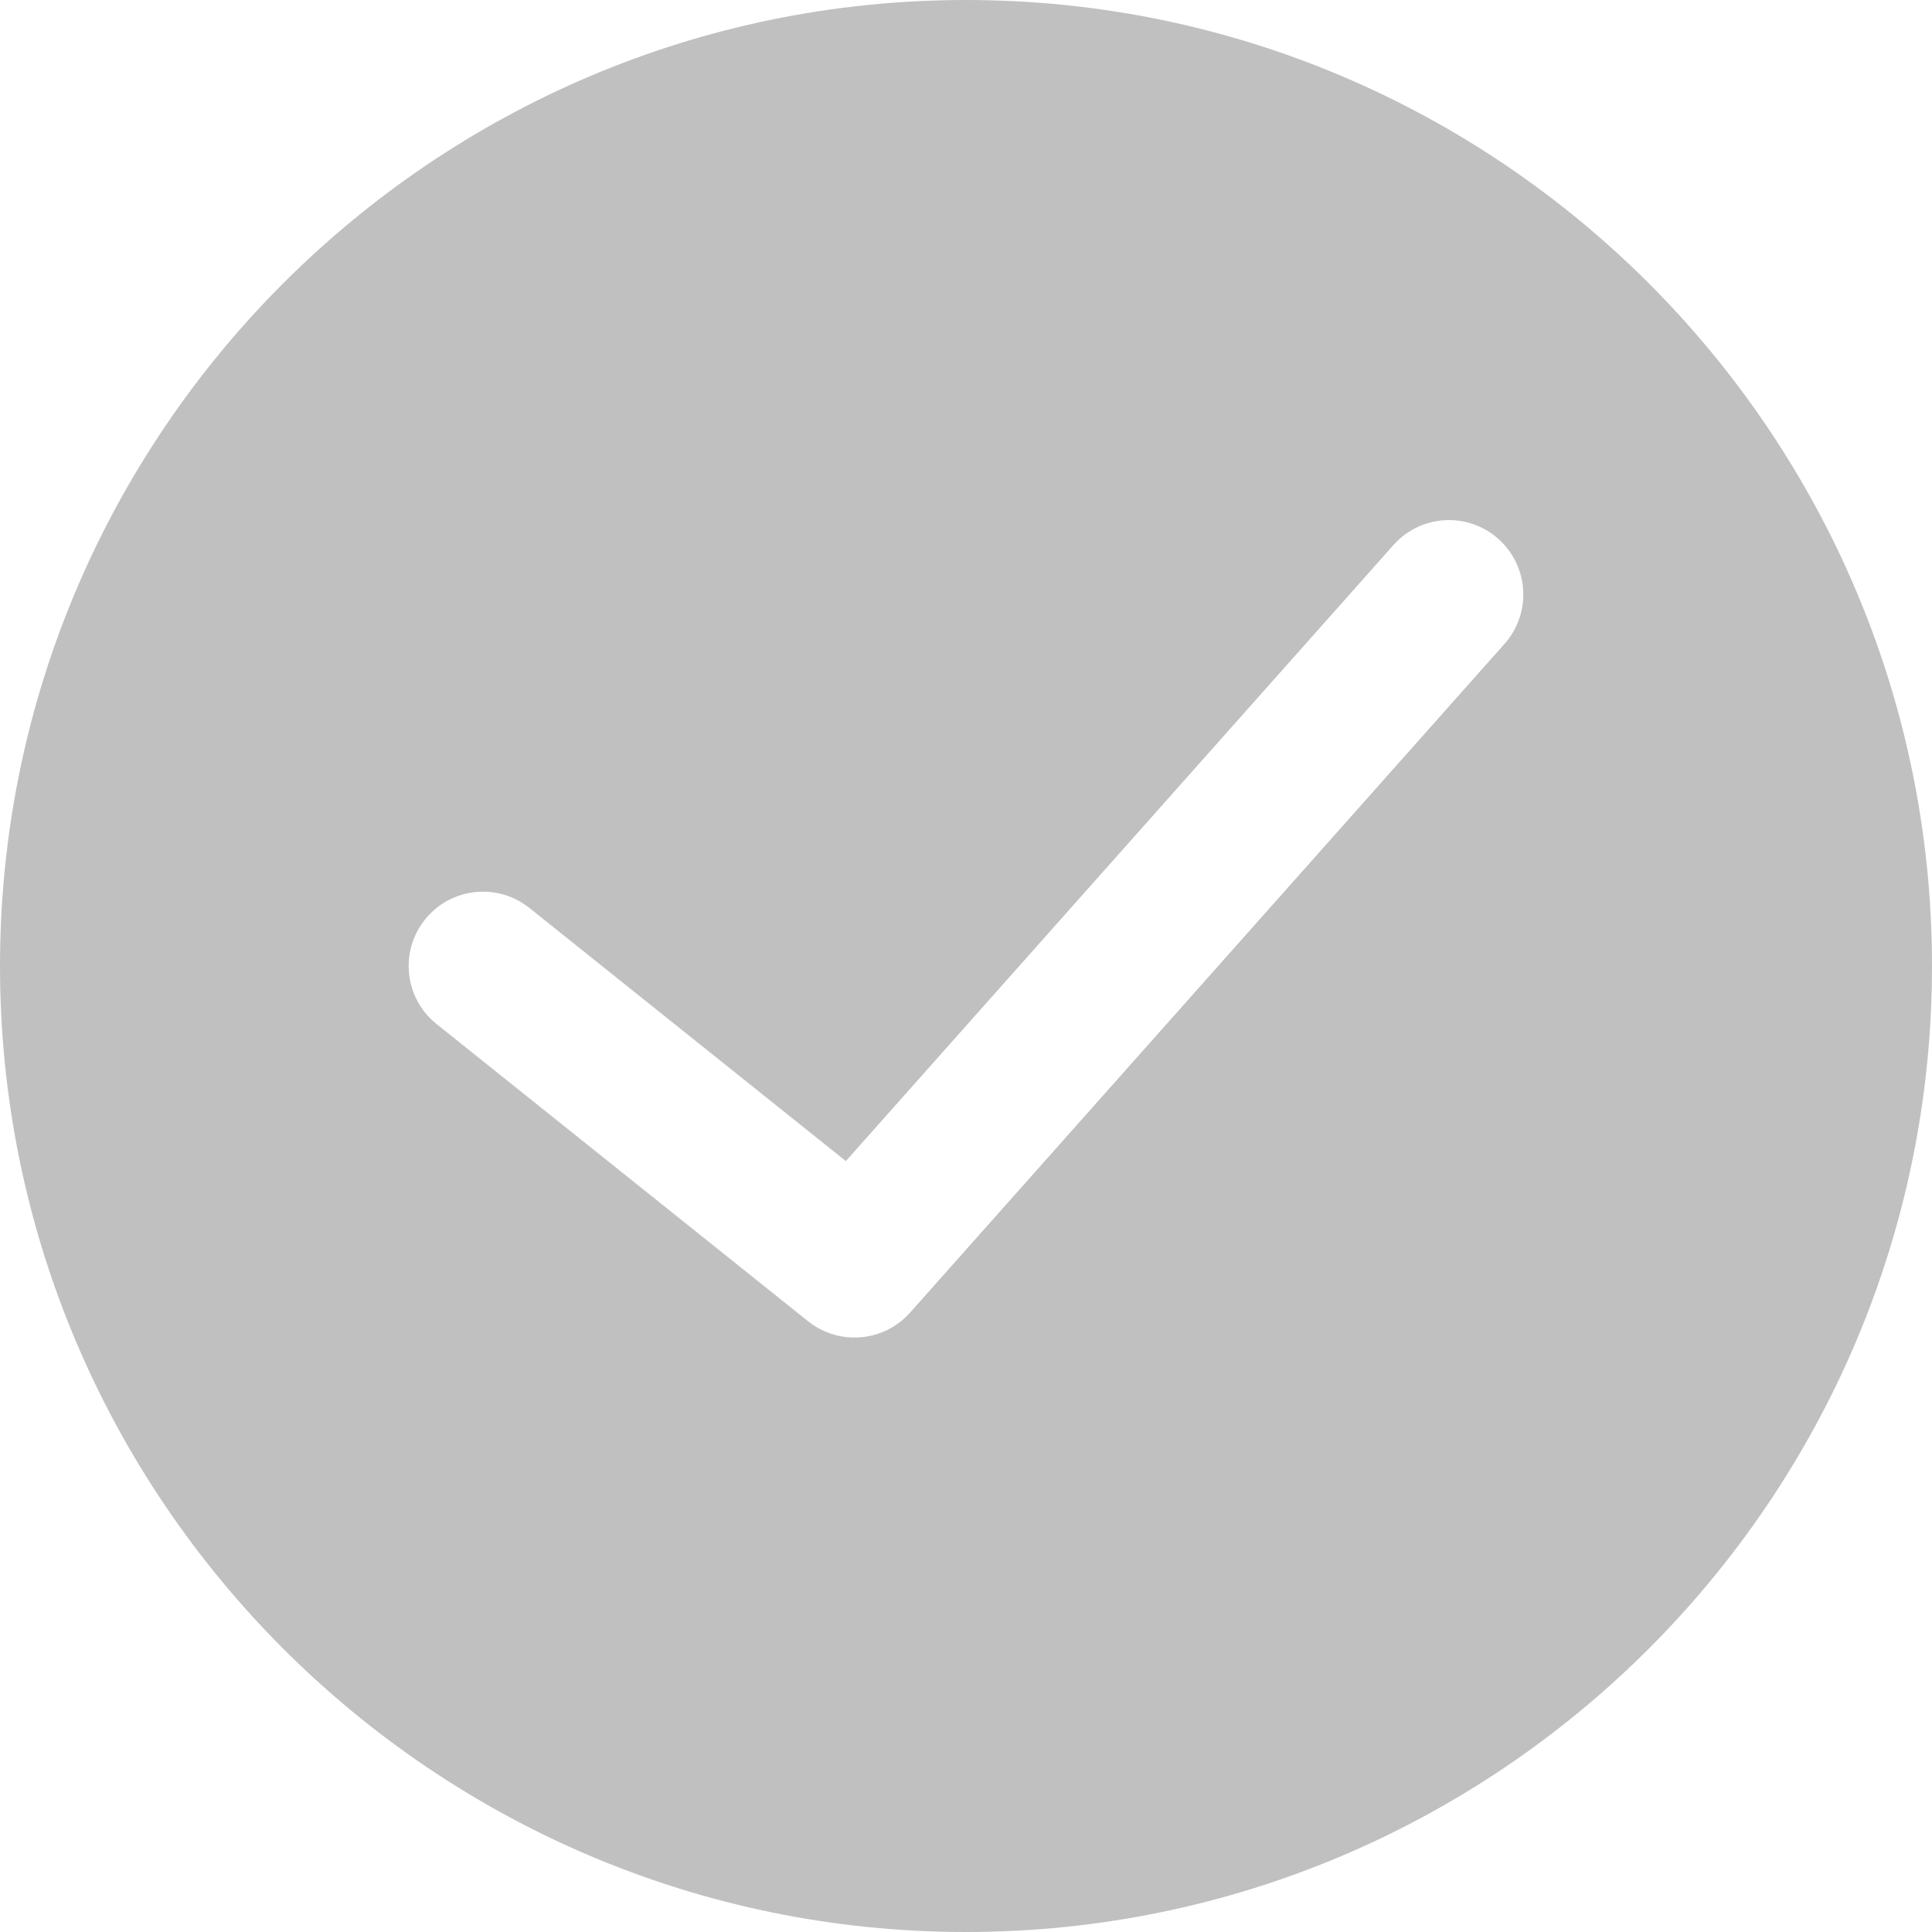
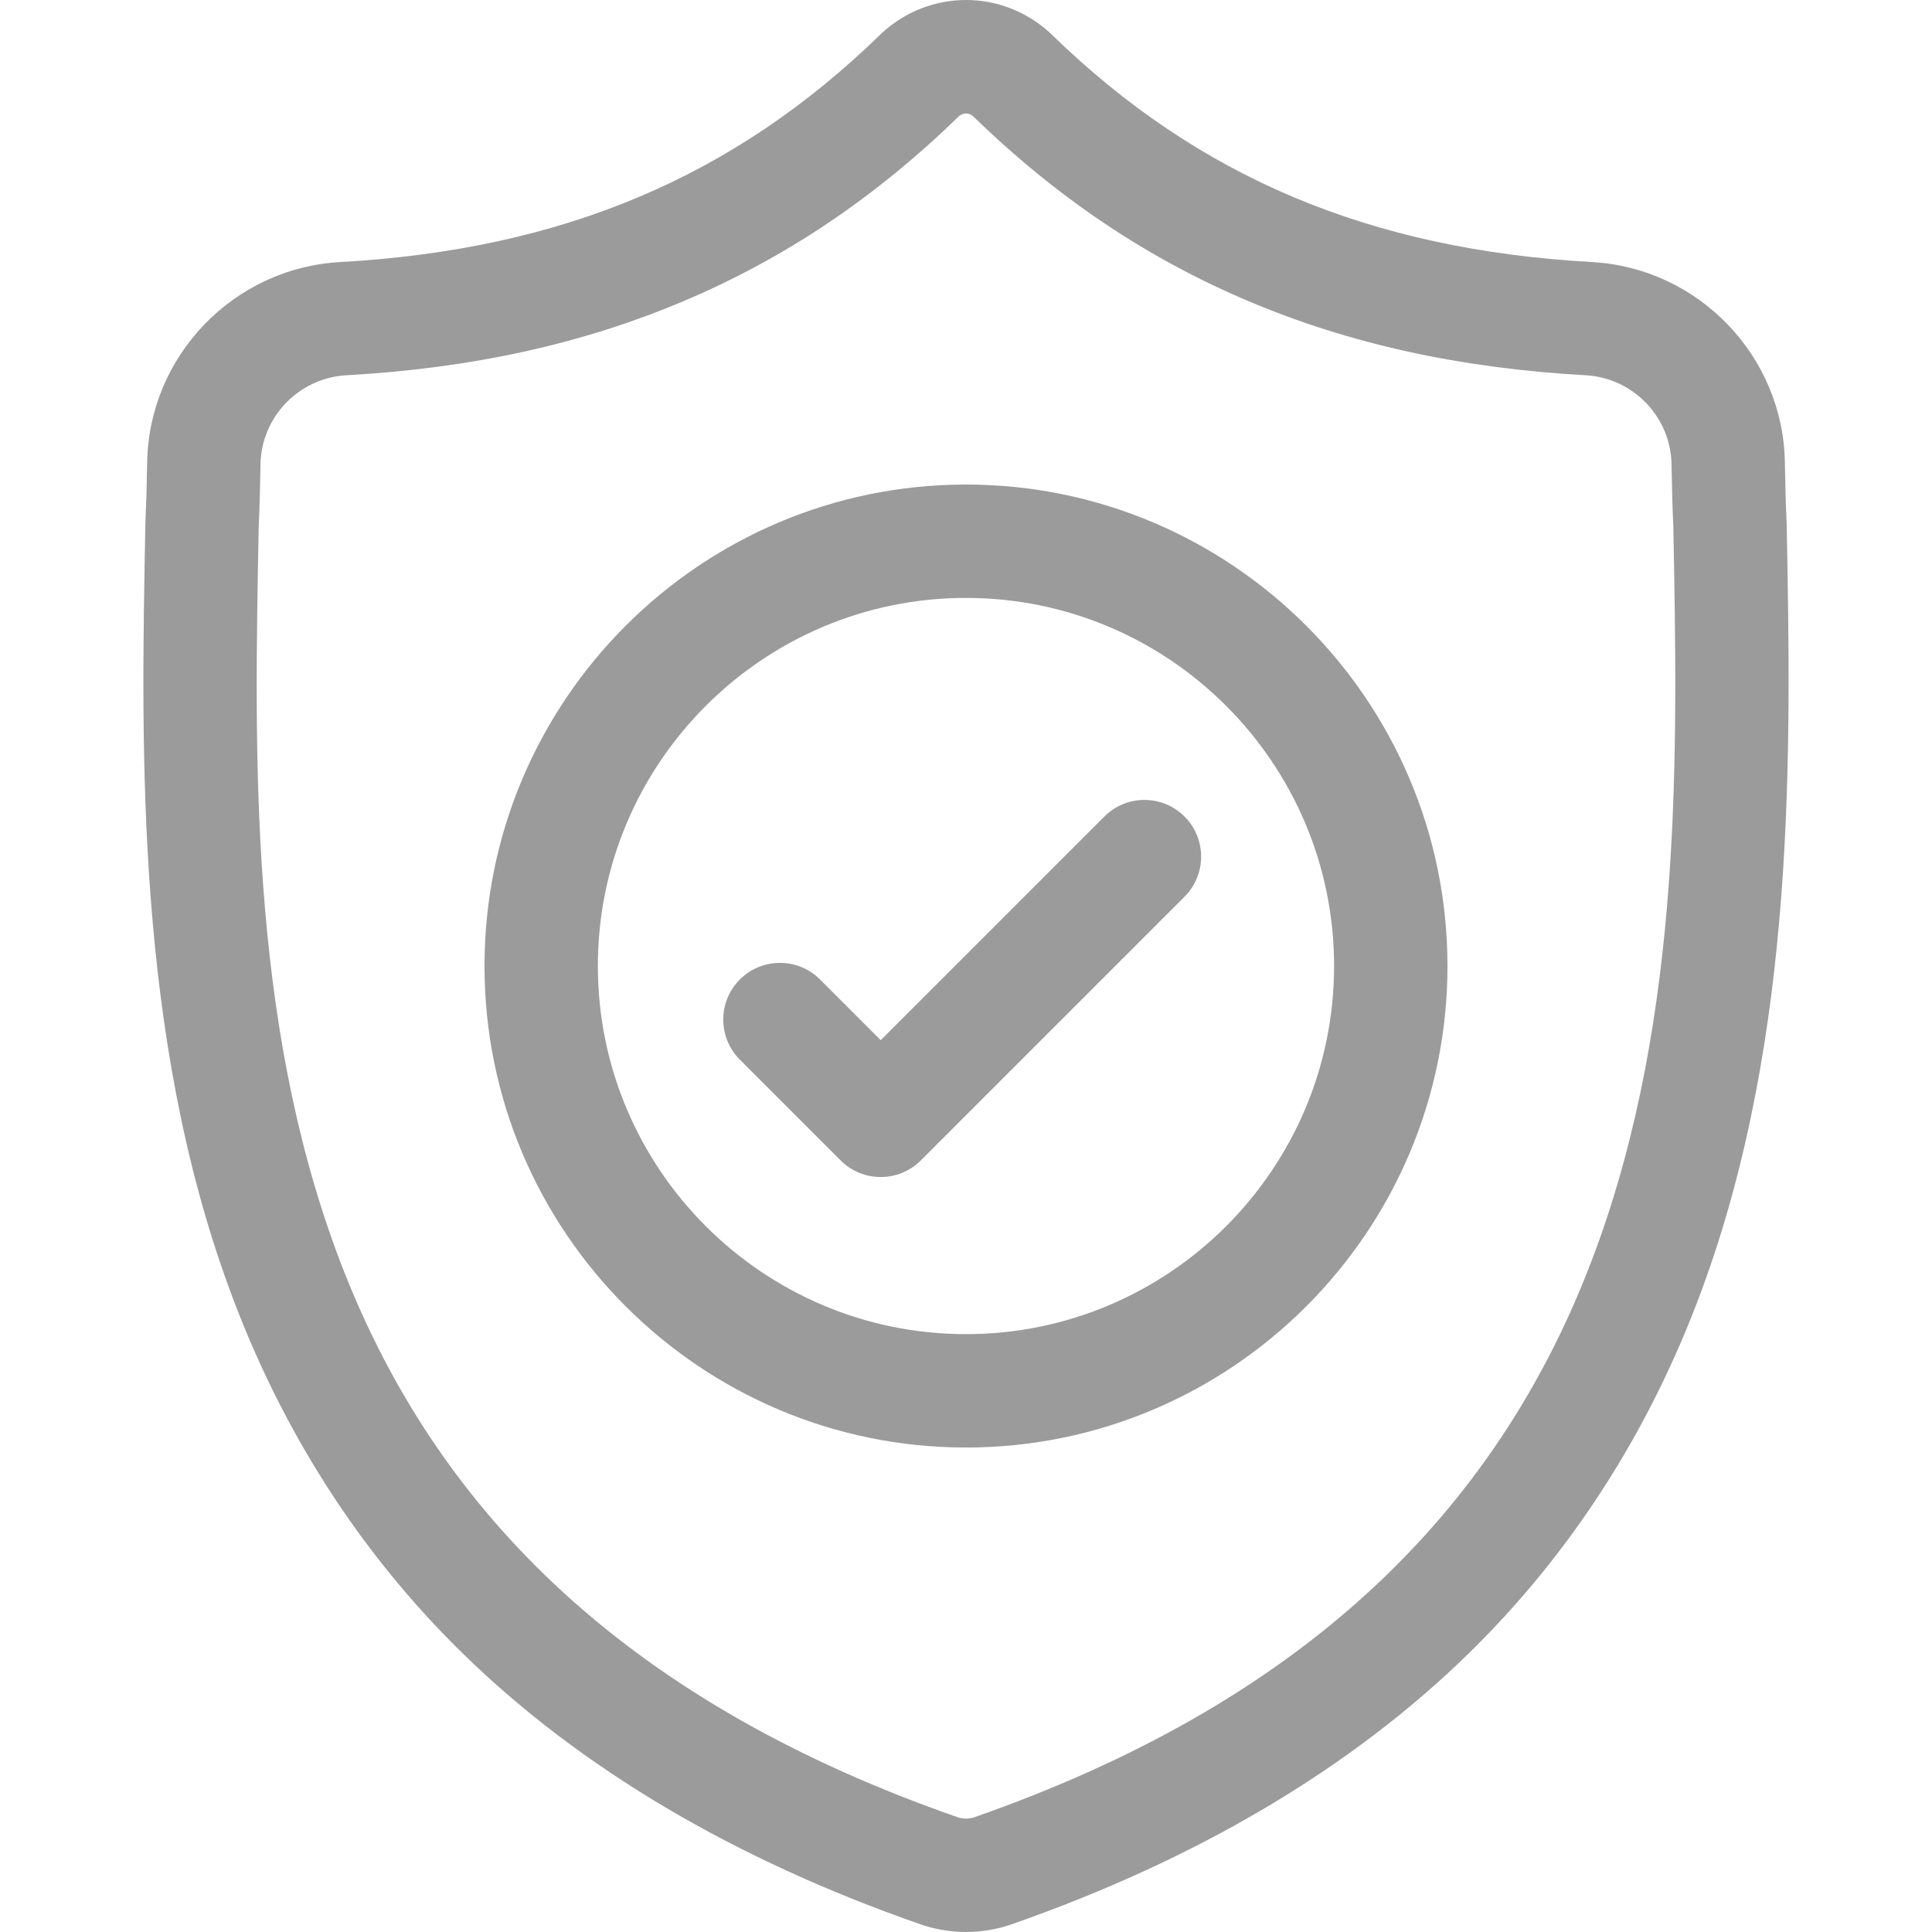
- <svg xmlns="http://www.w3.org/2000/svg" version="1.1" id="Capa_1" x="0px" y="0px" viewBox="0 0 52 52" style="enable-background:new 0 0 52 52;" xml:space="preserve" width="512px" height="512px">
+ <svg xmlns="http://www.w3.org/2000/svg" height="512px" version="1.1" viewBox="-38 0 512 512.001" width="512px">
  <g>
-     <g>
-       <path d="M26,0C11.664,0,0,11.663,0,26s11.664,26,26,26s26-11.663,26-26S40.336,0,26,0z M40.495,17.329l-16,18   C24.101,35.772,23.552,36,22.999,36c-0.439,0-0.88-0.144-1.249-0.438l-10-8c-0.862-0.689-1.002-1.948-0.312-2.811   c0.689-0.863,1.949-1.003,2.811-0.313l8.517,6.813l14.739-16.581c0.732-0.826,1.998-0.9,2.823-0.166   C41.154,15.239,41.229,16.503,40.495,17.329z" data-original="#000000" class="active-path" data-old_color="#000000" fill="#C1C0C0" />
+     <g id="surface1">
+       <path d="M 435.488 138.918 L 435.473 138.52 C 435.25 133.602 435.102 128.398 435.012 122.609 C 434.594 94.379 412.152 71.027 383.918 69.449 C 325.051 66.164 279.512 46.969 240.602 9.043 L 240.27 8.727 C 227.578 -2.91 208.434 -2.91 195.738 8.727 L 195.406 9.043 C 156.496 46.969 110.957 66.164 52.09 69.453 C 23.859 71.027 1.414 94.379 0.996 122.613 C 0.91 128.363 0.758 133.566 0.535 138.52 L 0.512 139.445 C -0.633 199.473 -2.055 274.18 22.938 341.988 C 36.68 379.277 57.492 411.691 84.793 438.336 C 115.887 468.68 156.613 492.77 205.84 509.934 C 207.441 510.492 209.105 510.945 210.801 511.285 C 213.191 511.762 215.598 512 218.004 512 C 220.41 512 222.82 511.762 225.207 511.285 C 226.902 510.945 228.578 510.488 230.188 509.926 C 279.355 492.73 320.039 468.629 351.105 438.289 C 378.395 411.637 399.207 379.215 412.961 341.918 C 438.047 273.906 436.629 199.059 435.488 138.918 Z M 384.773 331.523 C 358.414 402.992 304.605 452.074 220.273 481.566 C 219.973 481.668 219.652 481.758 219.32 481.824 C 218.449 481.996 217.562 481.996 216.68 481.82 C 216.352 481.754 216.031 481.668 215.734 481.566 C 131.312 452.129 77.469 403.074 51.129 331.602 C 28.094 269.098 29.398 200.52 30.551 140.02 L 30.559 139.684 C 30.793 134.484 30.949 129.039 31.035 123.055 C 31.223 110.52 41.207 100.148 53.766 99.449 C 87.078 97.59 116.344 91.152 143.234 79.77 C 170.09 68.402 193.941 52.379 216.145 30.785 C 217.273 29.832 218.738 29.828 219.863 30.785 C 242.07 52.379 265.922 68.402 292.773 79.77 C 319.664 91.152 348.93 97.59 382.246 99.449 C 394.805 100.148 404.789 110.52 404.973 123.059 C 405.062 129.074 405.219 134.52 405.453 139.684 C 406.602 200.254 407.875 268.887 384.773 331.523 Z M 384.773 331.523 " class="active-path" fill="#9B9B9B" />
+       <path d="M 217.996 128.41 C 147.637 128.41 90.398 185.652 90.398 256.008 C 90.398 326.367 147.637 383.609 217.996 383.609 C 288.352 383.609 345.594 326.367 345.594 256.008 C 345.594 185.652 288.352 128.41 217.996 128.41 Z M 217.996 353.562 C 164.203 353.562 120.441 309.801 120.441 256.008 C 120.441 202.215 164.203 158.453 217.996 158.453 C 271.785 158.453 315.547 202.215 315.547 256.008 C 315.547 309.801 271.785 353.562 217.996 353.562 Z M 217.996 353.562 " class="active-path" fill="#9B9B9B" />
+       <path d="M 254.668 216.395 L 195.402 275.66 L 179.316 259.574 C 173.449 253.707 163.938 253.707 158.07 259.574 C 152.207 265.441 152.207 274.953 158.07 280.816 L 184.781 307.527 C 187.715 310.461 191.559 311.926 195.402 311.926 C 199.246 311.926 203.09 310.461 206.023 307.527 L 275.914 237.637 C 281.777 231.77 281.777 222.258 275.914 216.395 C 270.047 210.523 260.535 210.523 254.668 216.395 Z M 254.668 216.395 " class="active-path" fill="#9B9B9B" />
    </g>
  </g>
</svg>
